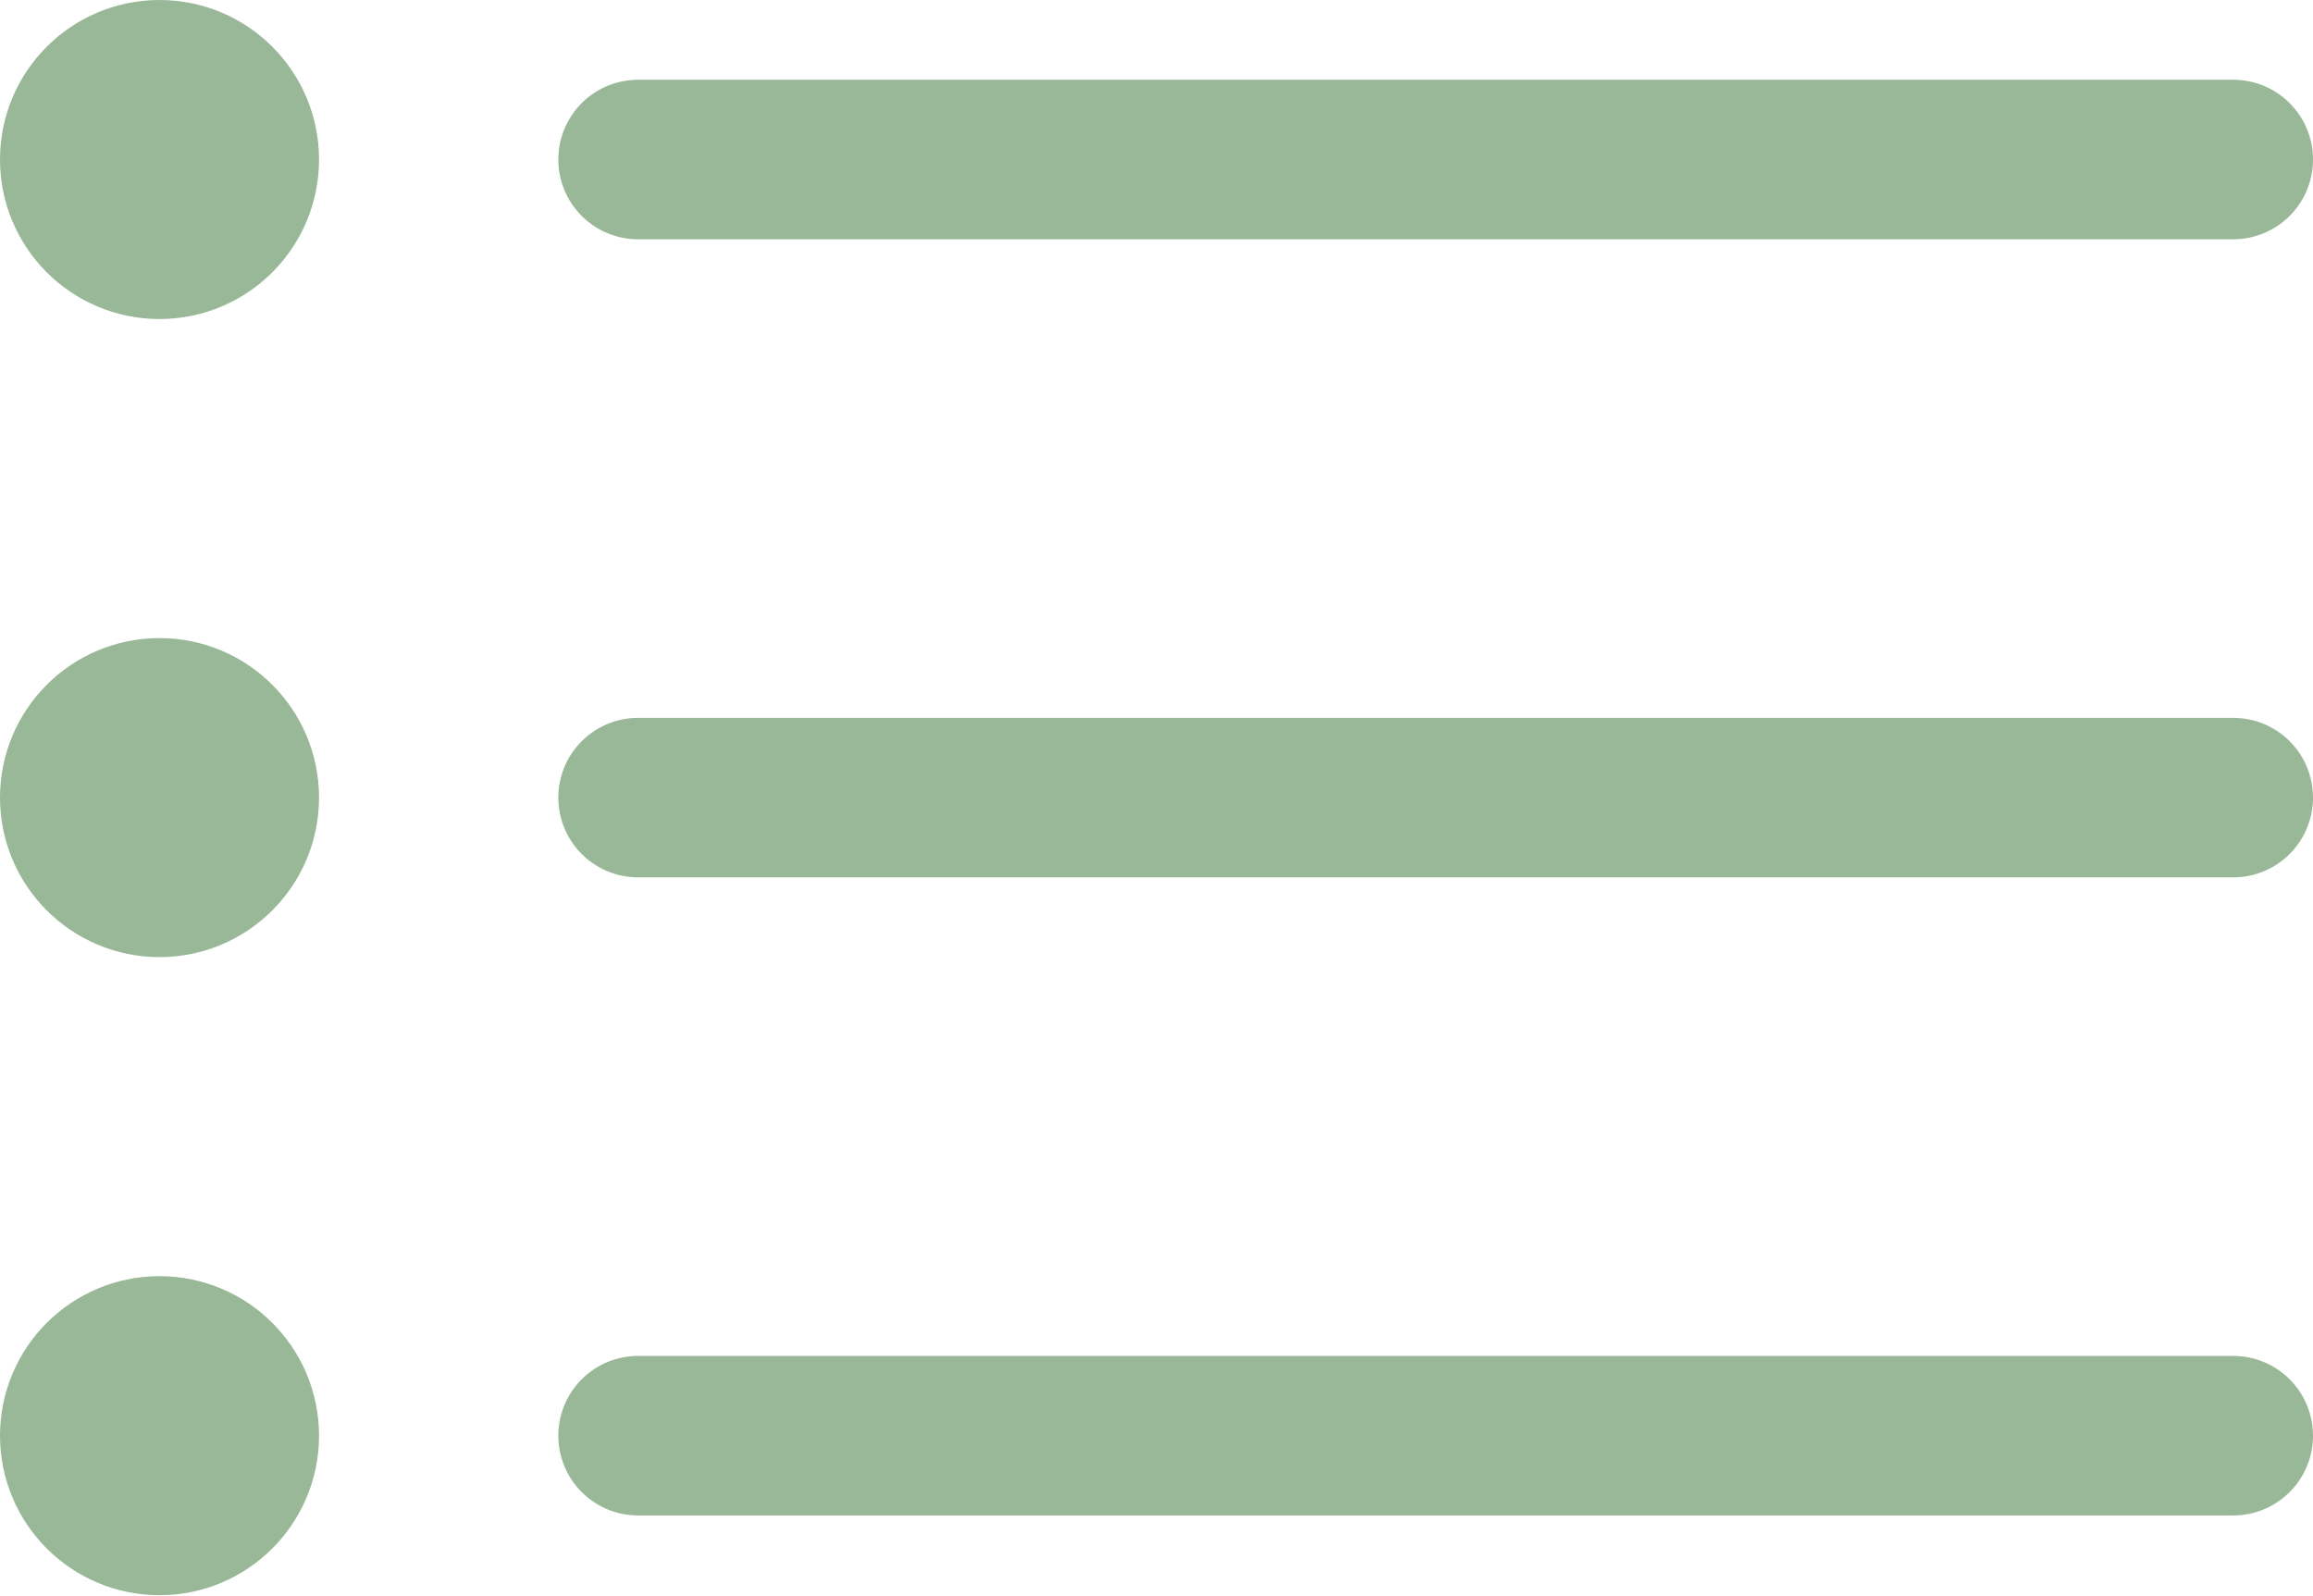
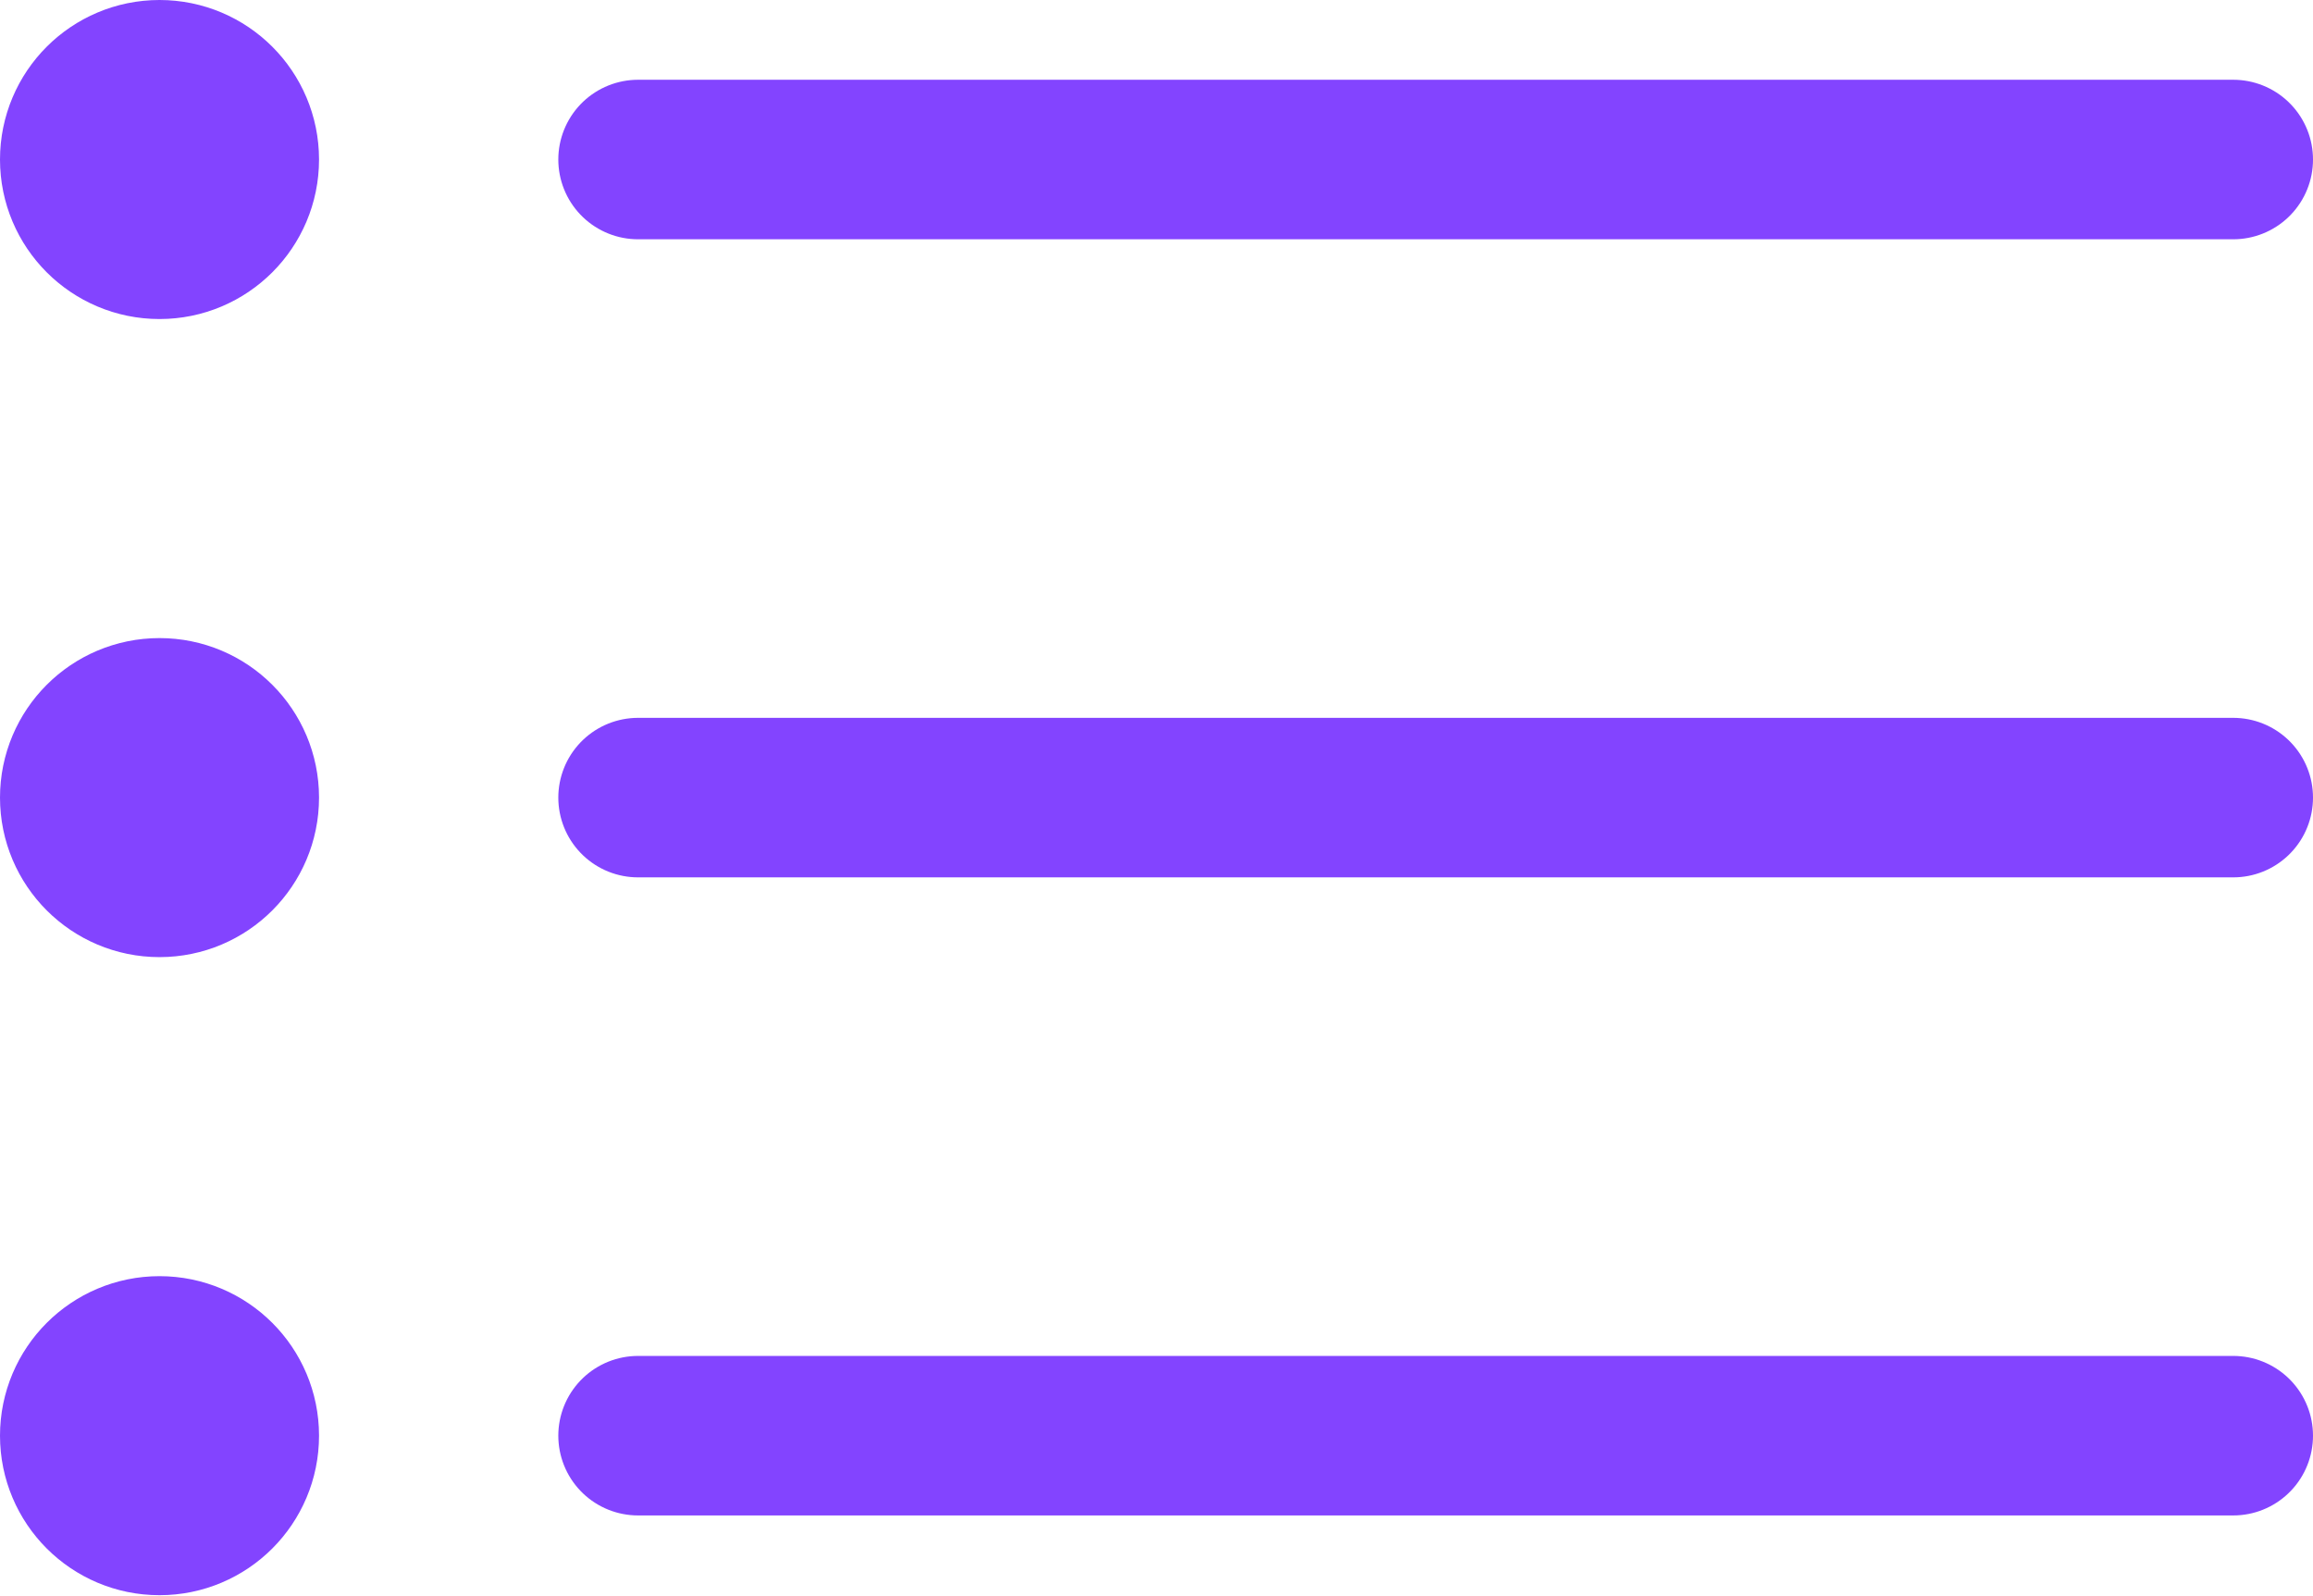
<svg xmlns="http://www.w3.org/2000/svg" width="29" height="20">
-   <g transform="translate(1 1.43)" fill="none" stroke="#99b898" stroke-linecap="round" stroke-linejoin="round" stroke-width="2">
+   <g transform="translate(1 1.43)" fill="none" stroke="#8344ff" stroke-linecap="round" stroke-linejoin="round" stroke-width="2">
    <path d="M7 .57h20M7 8.57h20M7 16.57h20" />
    <circle cx="1" cy="1" r="1" transform="translate(0 -.43)" />
    <circle cx="1" cy="1" r="1" transform="translate(0 7.57)" />
    <circle cx="1" cy="1" r="1" transform="translate(0 15.57)" />
  </g>
</svg>
